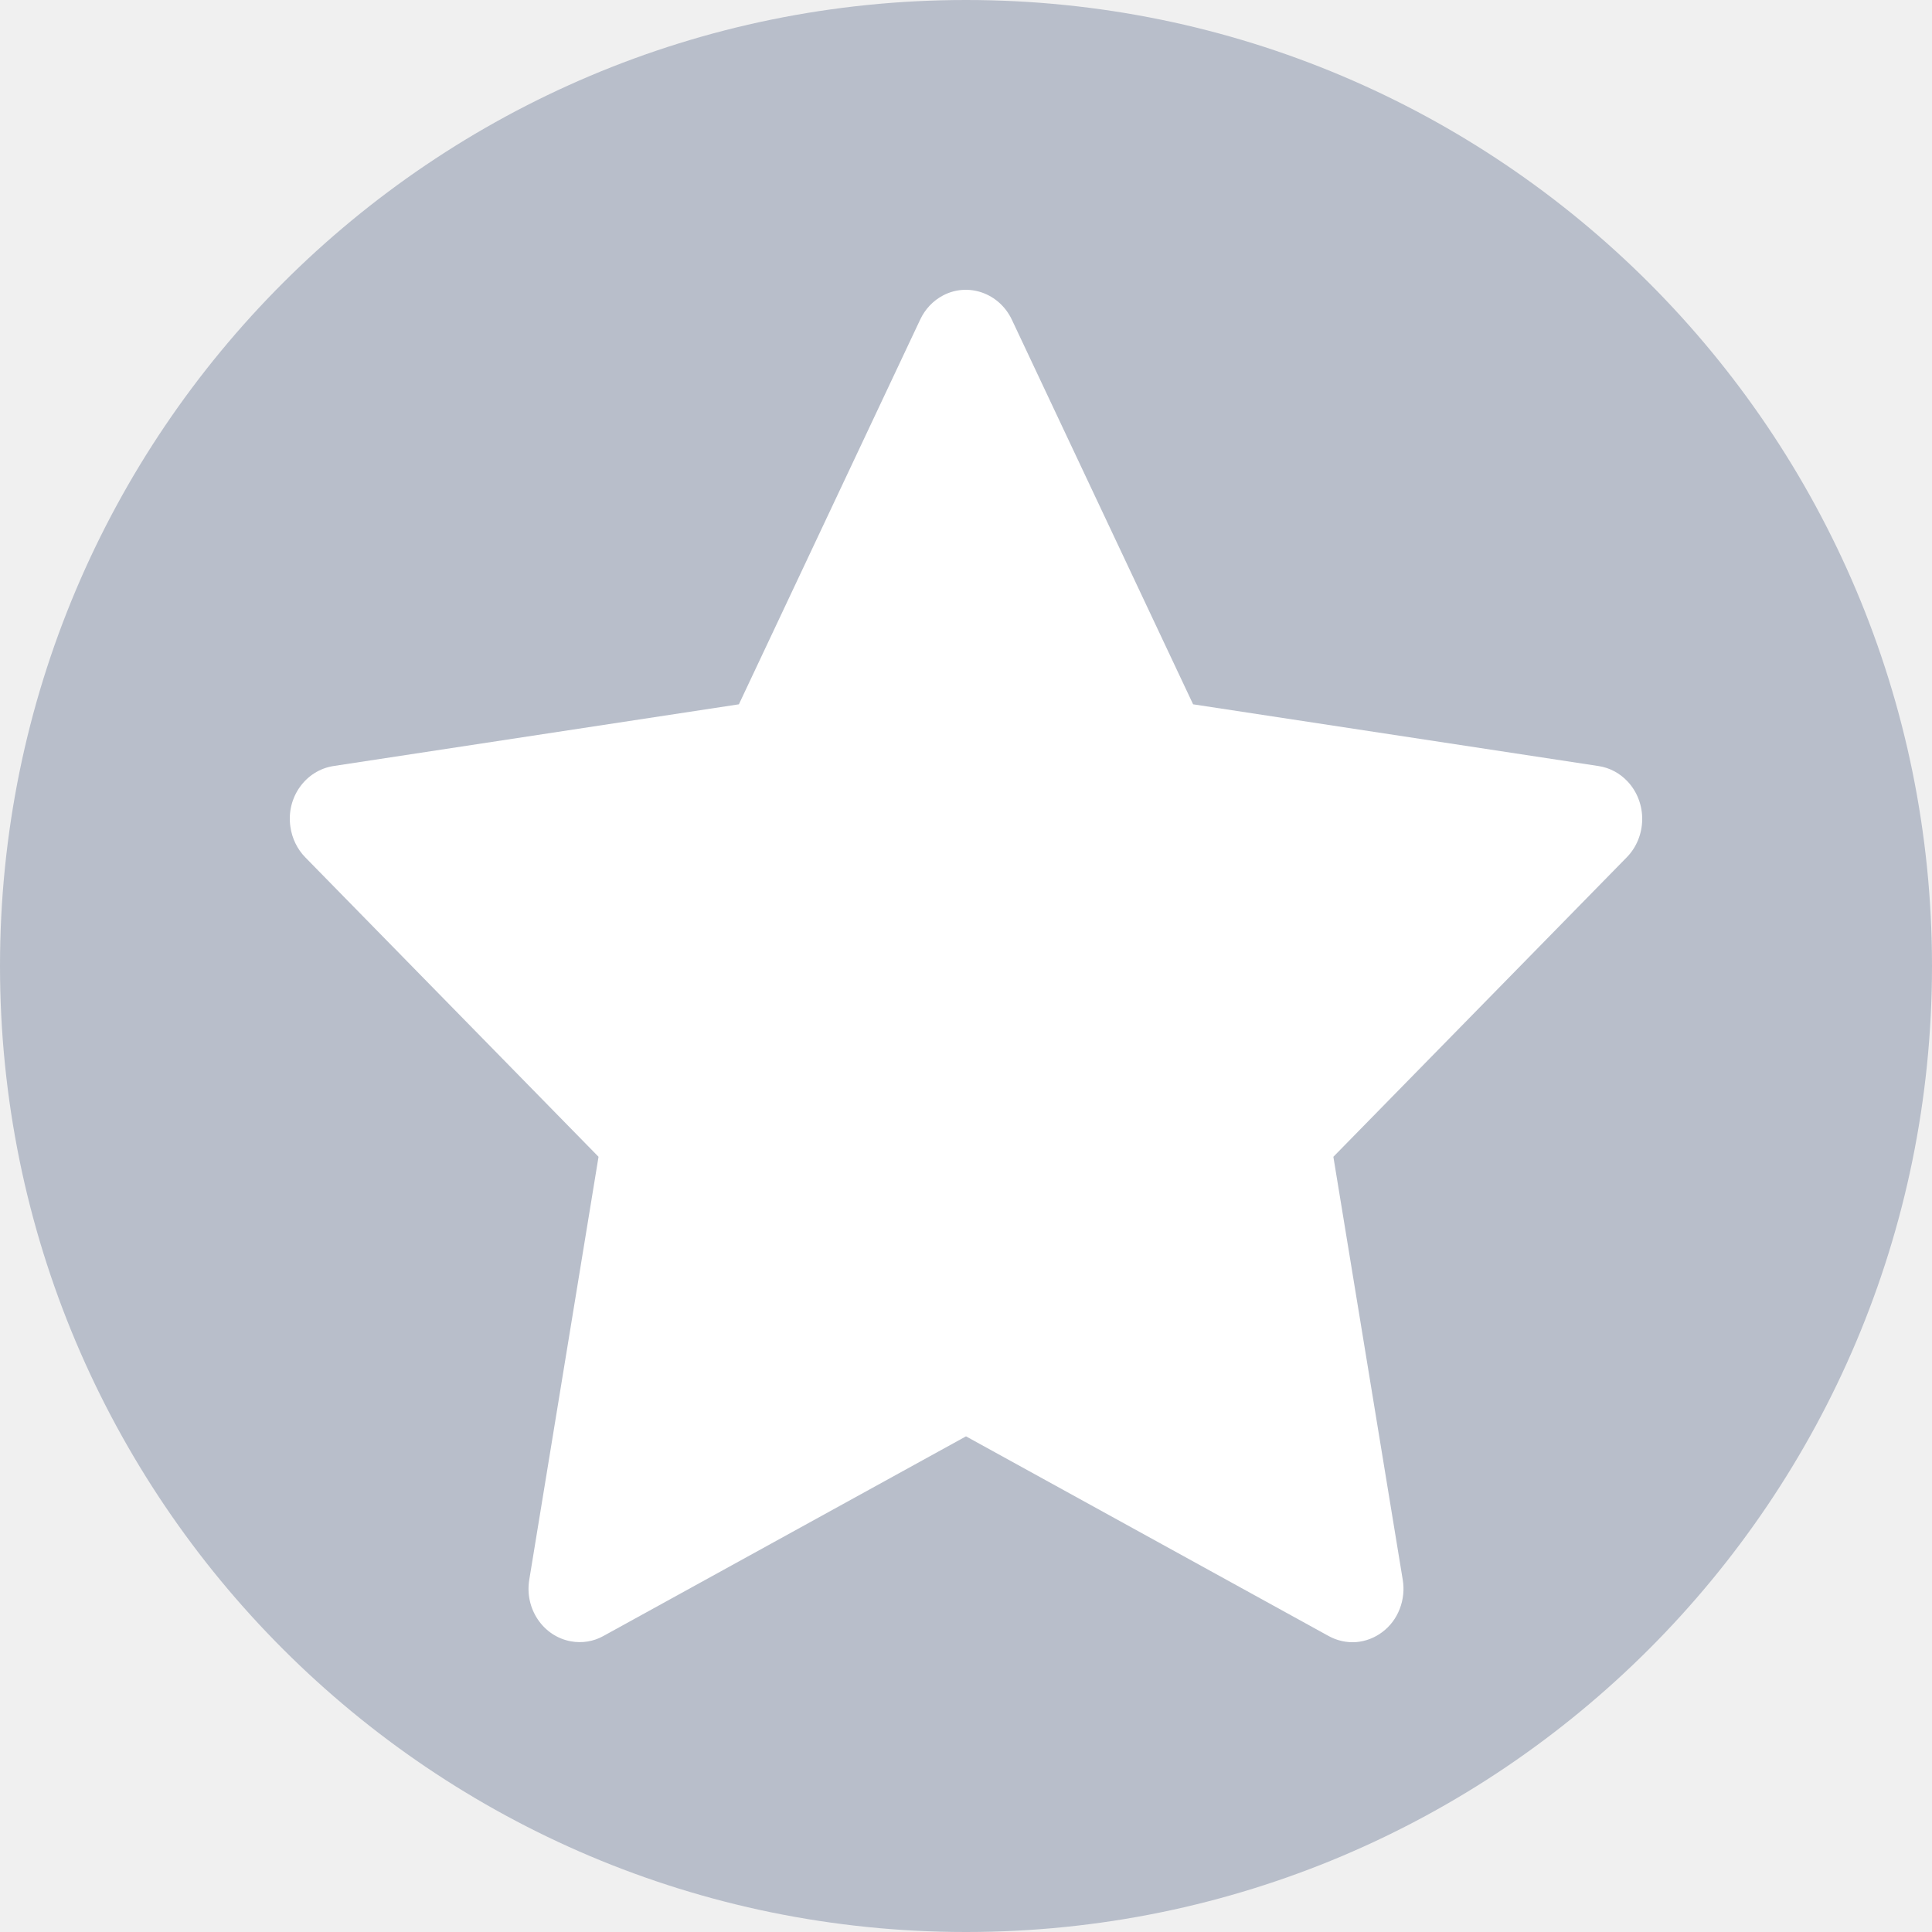
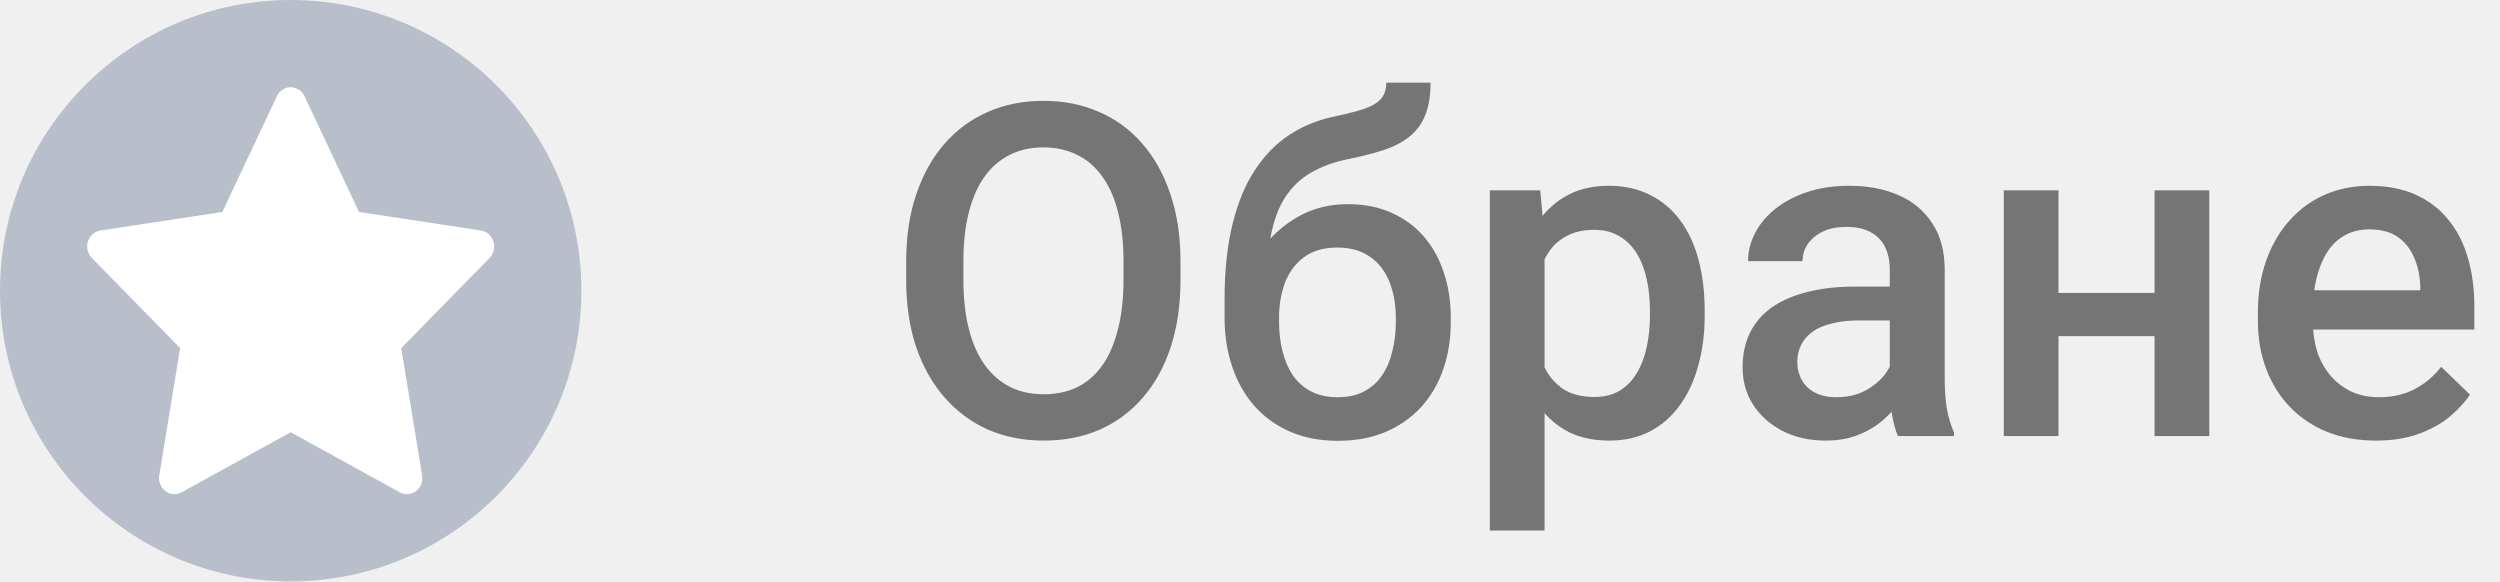
- <svg xmlns="http://www.w3.org/2000/svg" width="20" height="20" viewBox="0 0 20 20" fill="none">
+ <svg xmlns="http://www.w3.org/2000/svg" width="86" height="20" viewBox="0 0 86 20" fill="none">
+   <path d="M40.609 9V9.625C40.609 10.484 40.497 11.255 40.273 11.938C40.05 12.62 39.729 13.2 39.312 13.68C38.901 14.159 38.406 14.526 37.828 14.781C37.25 15.031 36.609 15.156 35.906 15.156C35.208 15.156 34.57 15.031 33.992 14.781C33.419 14.526 32.922 14.159 32.5 13.68C32.078 13.2 31.75 12.62 31.516 11.938C31.287 11.255 31.172 10.484 31.172 9.625V9C31.172 8.141 31.287 7.372 31.516 6.695C31.745 6.013 32.068 5.432 32.484 4.953C32.906 4.469 33.404 4.102 33.977 3.852C34.555 3.596 35.193 3.469 35.891 3.469C36.594 3.469 37.234 3.596 37.812 3.852C38.391 4.102 38.888 4.469 39.305 4.953C39.721 5.432 40.042 6.013 40.266 6.695C40.495 7.372 40.609 8.141 40.609 9ZM38.648 9.625V8.984C38.648 8.349 38.586 7.789 38.461 7.305C38.341 6.815 38.161 6.406 37.922 6.078C37.688 5.745 37.398 5.495 37.055 5.328C36.711 5.156 36.323 5.07 35.891 5.07C35.458 5.07 35.073 5.156 34.734 5.328C34.396 5.495 34.107 5.745 33.867 6.078C33.633 6.406 33.453 6.815 33.328 7.305C33.203 7.789 33.141 8.349 33.141 8.984V9.625C33.141 10.26 33.203 10.823 33.328 11.312C33.453 11.802 33.635 12.216 33.875 12.555C34.12 12.888 34.411 13.141 34.75 13.312C35.089 13.479 35.474 13.562 35.906 13.562C36.344 13.562 36.732 13.479 37.07 13.312C37.409 13.141 37.695 12.888 37.93 12.555C38.164 12.216 38.341 11.802 38.461 11.312C38.586 10.823 38.648 10.26 38.648 9.625ZM47.688 2.844H49.211C49.211 3.307 49.146 3.69 49.016 3.992C48.891 4.289 48.703 4.534 48.453 4.727C48.208 4.914 47.904 5.065 47.539 5.18C47.18 5.294 46.763 5.398 46.289 5.492C45.852 5.586 45.456 5.734 45.102 5.938C44.753 6.135 44.458 6.414 44.219 6.773C43.984 7.128 43.815 7.583 43.711 8.141C43.607 8.698 43.575 9.378 43.617 10.18V10.711L42.125 10.844V10.312C42.125 9.318 42.216 8.451 42.398 7.711C42.581 6.971 42.839 6.349 43.172 5.844C43.51 5.333 43.911 4.927 44.375 4.625C44.844 4.323 45.365 4.115 45.938 4C46.328 3.917 46.654 3.833 46.914 3.75C47.175 3.661 47.367 3.549 47.492 3.414C47.622 3.273 47.688 3.083 47.688 2.844ZM46.367 7.023C46.93 7.023 47.43 7.122 47.867 7.32C48.305 7.513 48.675 7.784 48.977 8.133C49.279 8.482 49.508 8.893 49.664 9.367C49.825 9.841 49.906 10.357 49.906 10.914V11.086C49.906 11.669 49.82 12.208 49.648 12.703C49.477 13.198 49.224 13.63 48.891 14C48.557 14.365 48.148 14.651 47.664 14.859C47.185 15.062 46.635 15.164 46.016 15.164C45.401 15.164 44.852 15.057 44.367 14.844C43.883 14.63 43.474 14.333 43.141 13.953C42.807 13.568 42.555 13.117 42.383 12.602C42.211 12.086 42.125 11.523 42.125 10.914V10.742C42.12 10.633 42.148 10.526 42.211 10.422C42.279 10.318 42.359 10.206 42.453 10.086C42.547 9.966 42.63 9.828 42.703 9.672C42.964 9.146 43.271 8.685 43.625 8.289C43.979 7.893 44.383 7.583 44.836 7.359C45.294 7.135 45.805 7.023 46.367 7.023ZM46 8.516C45.531 8.516 45.148 8.628 44.852 8.852C44.56 9.07 44.344 9.362 44.203 9.727C44.068 10.091 44 10.487 44 10.914V11.086C44 11.435 44.039 11.766 44.117 12.078C44.195 12.391 44.312 12.667 44.469 12.906C44.63 13.141 44.839 13.325 45.094 13.461C45.354 13.596 45.661 13.664 46.016 13.664C46.375 13.664 46.68 13.596 46.93 13.461C47.185 13.325 47.391 13.141 47.547 12.906C47.708 12.667 47.825 12.391 47.898 12.078C47.977 11.766 48.016 11.435 48.016 11.086V10.914C48.016 10.591 47.977 10.287 47.898 10C47.825 9.714 47.708 9.461 47.547 9.242C47.385 9.018 47.177 8.841 46.922 8.711C46.667 8.581 46.359 8.516 46 8.516ZM53.133 8.172V18.25H51.25V6.547H52.984L53.133 8.172ZM58.641 10.695V10.859C58.641 11.474 58.568 12.044 58.422 12.57C58.281 13.091 58.07 13.547 57.789 13.938C57.513 14.323 57.172 14.622 56.766 14.836C56.359 15.05 55.891 15.156 55.359 15.156C54.833 15.156 54.372 15.06 53.977 14.867C53.586 14.669 53.255 14.391 52.984 14.031C52.714 13.672 52.495 13.25 52.328 12.766C52.167 12.276 52.052 11.74 51.984 11.156V10.523C52.052 9.904 52.167 9.341 52.328 8.836C52.495 8.331 52.714 7.896 52.984 7.531C53.255 7.167 53.586 6.885 53.977 6.688C54.367 6.49 54.823 6.391 55.344 6.391C55.875 6.391 56.346 6.495 56.758 6.703C57.169 6.906 57.516 7.198 57.797 7.578C58.078 7.953 58.289 8.406 58.43 8.938C58.57 9.464 58.641 10.05 58.641 10.695ZM56.758 10.859V10.695C56.758 10.305 56.721 9.943 56.648 9.609C56.575 9.271 56.461 8.974 56.305 8.719C56.148 8.464 55.948 8.266 55.703 8.125C55.464 7.979 55.175 7.906 54.836 7.906C54.503 7.906 54.216 7.964 53.977 8.078C53.737 8.188 53.536 8.341 53.375 8.539C53.214 8.737 53.089 8.969 53 9.234C52.911 9.495 52.849 9.779 52.812 10.086V11.602C52.875 11.977 52.982 12.32 53.133 12.633C53.284 12.945 53.497 13.195 53.773 13.383C54.055 13.565 54.414 13.656 54.852 13.656C55.19 13.656 55.479 13.583 55.719 13.438C55.958 13.292 56.154 13.091 56.305 12.836C56.461 12.575 56.575 12.276 56.648 11.938C56.721 11.599 56.758 11.24 56.758 10.859ZM65.008 13.305V9.273C65.008 8.971 64.953 8.711 64.844 8.492C64.734 8.273 64.568 8.104 64.344 7.984C64.125 7.865 63.849 7.805 63.516 7.805C63.208 7.805 62.943 7.857 62.719 7.961C62.495 8.065 62.32 8.206 62.195 8.383C62.07 8.56 62.008 8.76 62.008 8.984H60.133C60.133 8.651 60.214 8.328 60.375 8.016C60.536 7.703 60.771 7.424 61.078 7.18C61.385 6.935 61.753 6.742 62.18 6.602C62.607 6.461 63.086 6.391 63.617 6.391C64.253 6.391 64.815 6.497 65.305 6.711C65.799 6.924 66.188 7.247 66.469 7.68C66.755 8.107 66.898 8.643 66.898 9.289V13.047C66.898 13.432 66.924 13.779 66.977 14.086C67.034 14.388 67.115 14.651 67.219 14.875V15H65.289C65.201 14.797 65.13 14.539 65.078 14.227C65.031 13.909 65.008 13.602 65.008 13.305ZM65.281 9.859L65.297 11.023H63.945C63.596 11.023 63.289 11.057 63.023 11.125C62.758 11.188 62.536 11.281 62.359 11.406C62.182 11.531 62.05 11.682 61.961 11.859C61.872 12.037 61.828 12.237 61.828 12.461C61.828 12.685 61.88 12.891 61.984 13.078C62.089 13.26 62.24 13.404 62.438 13.508C62.641 13.612 62.885 13.664 63.172 13.664C63.557 13.664 63.893 13.586 64.18 13.43C64.471 13.268 64.701 13.073 64.867 12.844C65.034 12.609 65.122 12.388 65.133 12.18L65.742 13.016C65.68 13.229 65.573 13.458 65.422 13.703C65.271 13.948 65.073 14.182 64.828 14.406C64.588 14.625 64.299 14.805 63.961 14.945C63.628 15.086 63.242 15.156 62.805 15.156C62.253 15.156 61.76 15.047 61.328 14.828C60.896 14.604 60.557 14.305 60.312 13.93C60.068 13.55 59.945 13.12 59.945 12.641C59.945 12.193 60.029 11.797 60.195 11.453C60.367 11.104 60.617 10.812 60.945 10.578C61.279 10.344 61.685 10.167 62.164 10.047C62.643 9.922 63.19 9.859 63.805 9.859H65.281ZM74.641 10.078V11.562H70.266V10.078H74.641ZM70.812 6.547V15H68.93V6.547H70.812ZM76 6.547V15H74.117V6.547H76ZM81.734 15.156C81.109 15.156 80.544 15.055 80.039 14.852C79.539 14.643 79.112 14.354 78.758 13.984C78.409 13.615 78.141 13.18 77.953 12.68C77.766 12.18 77.672 11.641 77.672 11.062V10.75C77.672 10.088 77.768 9.49 77.961 8.953C78.154 8.417 78.422 7.958 78.766 7.578C79.109 7.193 79.516 6.898 79.984 6.695C80.453 6.492 80.961 6.391 81.508 6.391C82.112 6.391 82.641 6.492 83.094 6.695C83.547 6.898 83.922 7.185 84.219 7.555C84.521 7.919 84.745 8.354 84.891 8.859C85.042 9.365 85.117 9.922 85.117 10.531V11.336H78.586V9.984H83.258V9.836C83.247 9.497 83.18 9.18 83.055 8.883C82.935 8.586 82.75 8.346 82.5 8.164C82.25 7.982 81.917 7.891 81.5 7.891C81.188 7.891 80.909 7.958 80.664 8.094C80.424 8.224 80.224 8.414 80.062 8.664C79.901 8.914 79.776 9.216 79.688 9.57C79.604 9.919 79.562 10.312 79.562 10.75V11.062C79.562 11.432 79.612 11.776 79.711 12.094C79.815 12.406 79.966 12.68 80.164 12.914C80.362 13.148 80.602 13.333 80.883 13.469C81.164 13.599 81.484 13.664 81.844 13.664C82.297 13.664 82.701 13.573 83.055 13.391C83.409 13.208 83.716 12.95 83.977 12.617L84.969 13.578C84.787 13.844 84.549 14.099 84.258 14.344C83.966 14.583 83.609 14.779 83.188 14.93C82.771 15.081 82.287 15.156 81.734 15.156Z" fill="#757575" />
  <circle cx="10" cy="10" r="10" fill="#B8BECA" />
  <path d="M3.452 7.93L7.649 7.291L9.526 3.308C9.577 3.199 9.661 3.111 9.765 3.057C10.026 2.922 10.344 3.035 10.474 3.308L12.351 7.291L16.547 7.93C16.663 7.947 16.769 8.004 16.85 8.091C16.948 8.196 17.002 8.338 17 8.485C16.998 8.632 16.941 8.772 16.84 8.875L13.803 11.975L14.521 16.353C14.538 16.454 14.527 16.559 14.49 16.655C14.453 16.751 14.391 16.834 14.311 16.894C14.231 16.955 14.136 16.991 14.038 16.999C13.94 17.006 13.841 16.984 13.754 16.936L10 14.869L6.246 16.936C6.144 16.993 6.025 17.012 5.91 16.991C5.623 16.939 5.429 16.654 5.479 16.353L6.196 11.975L3.16 8.875C3.077 8.79 3.023 8.679 3.006 8.558C2.962 8.255 3.163 7.975 3.452 7.93Z" fill="white" />
</svg>
